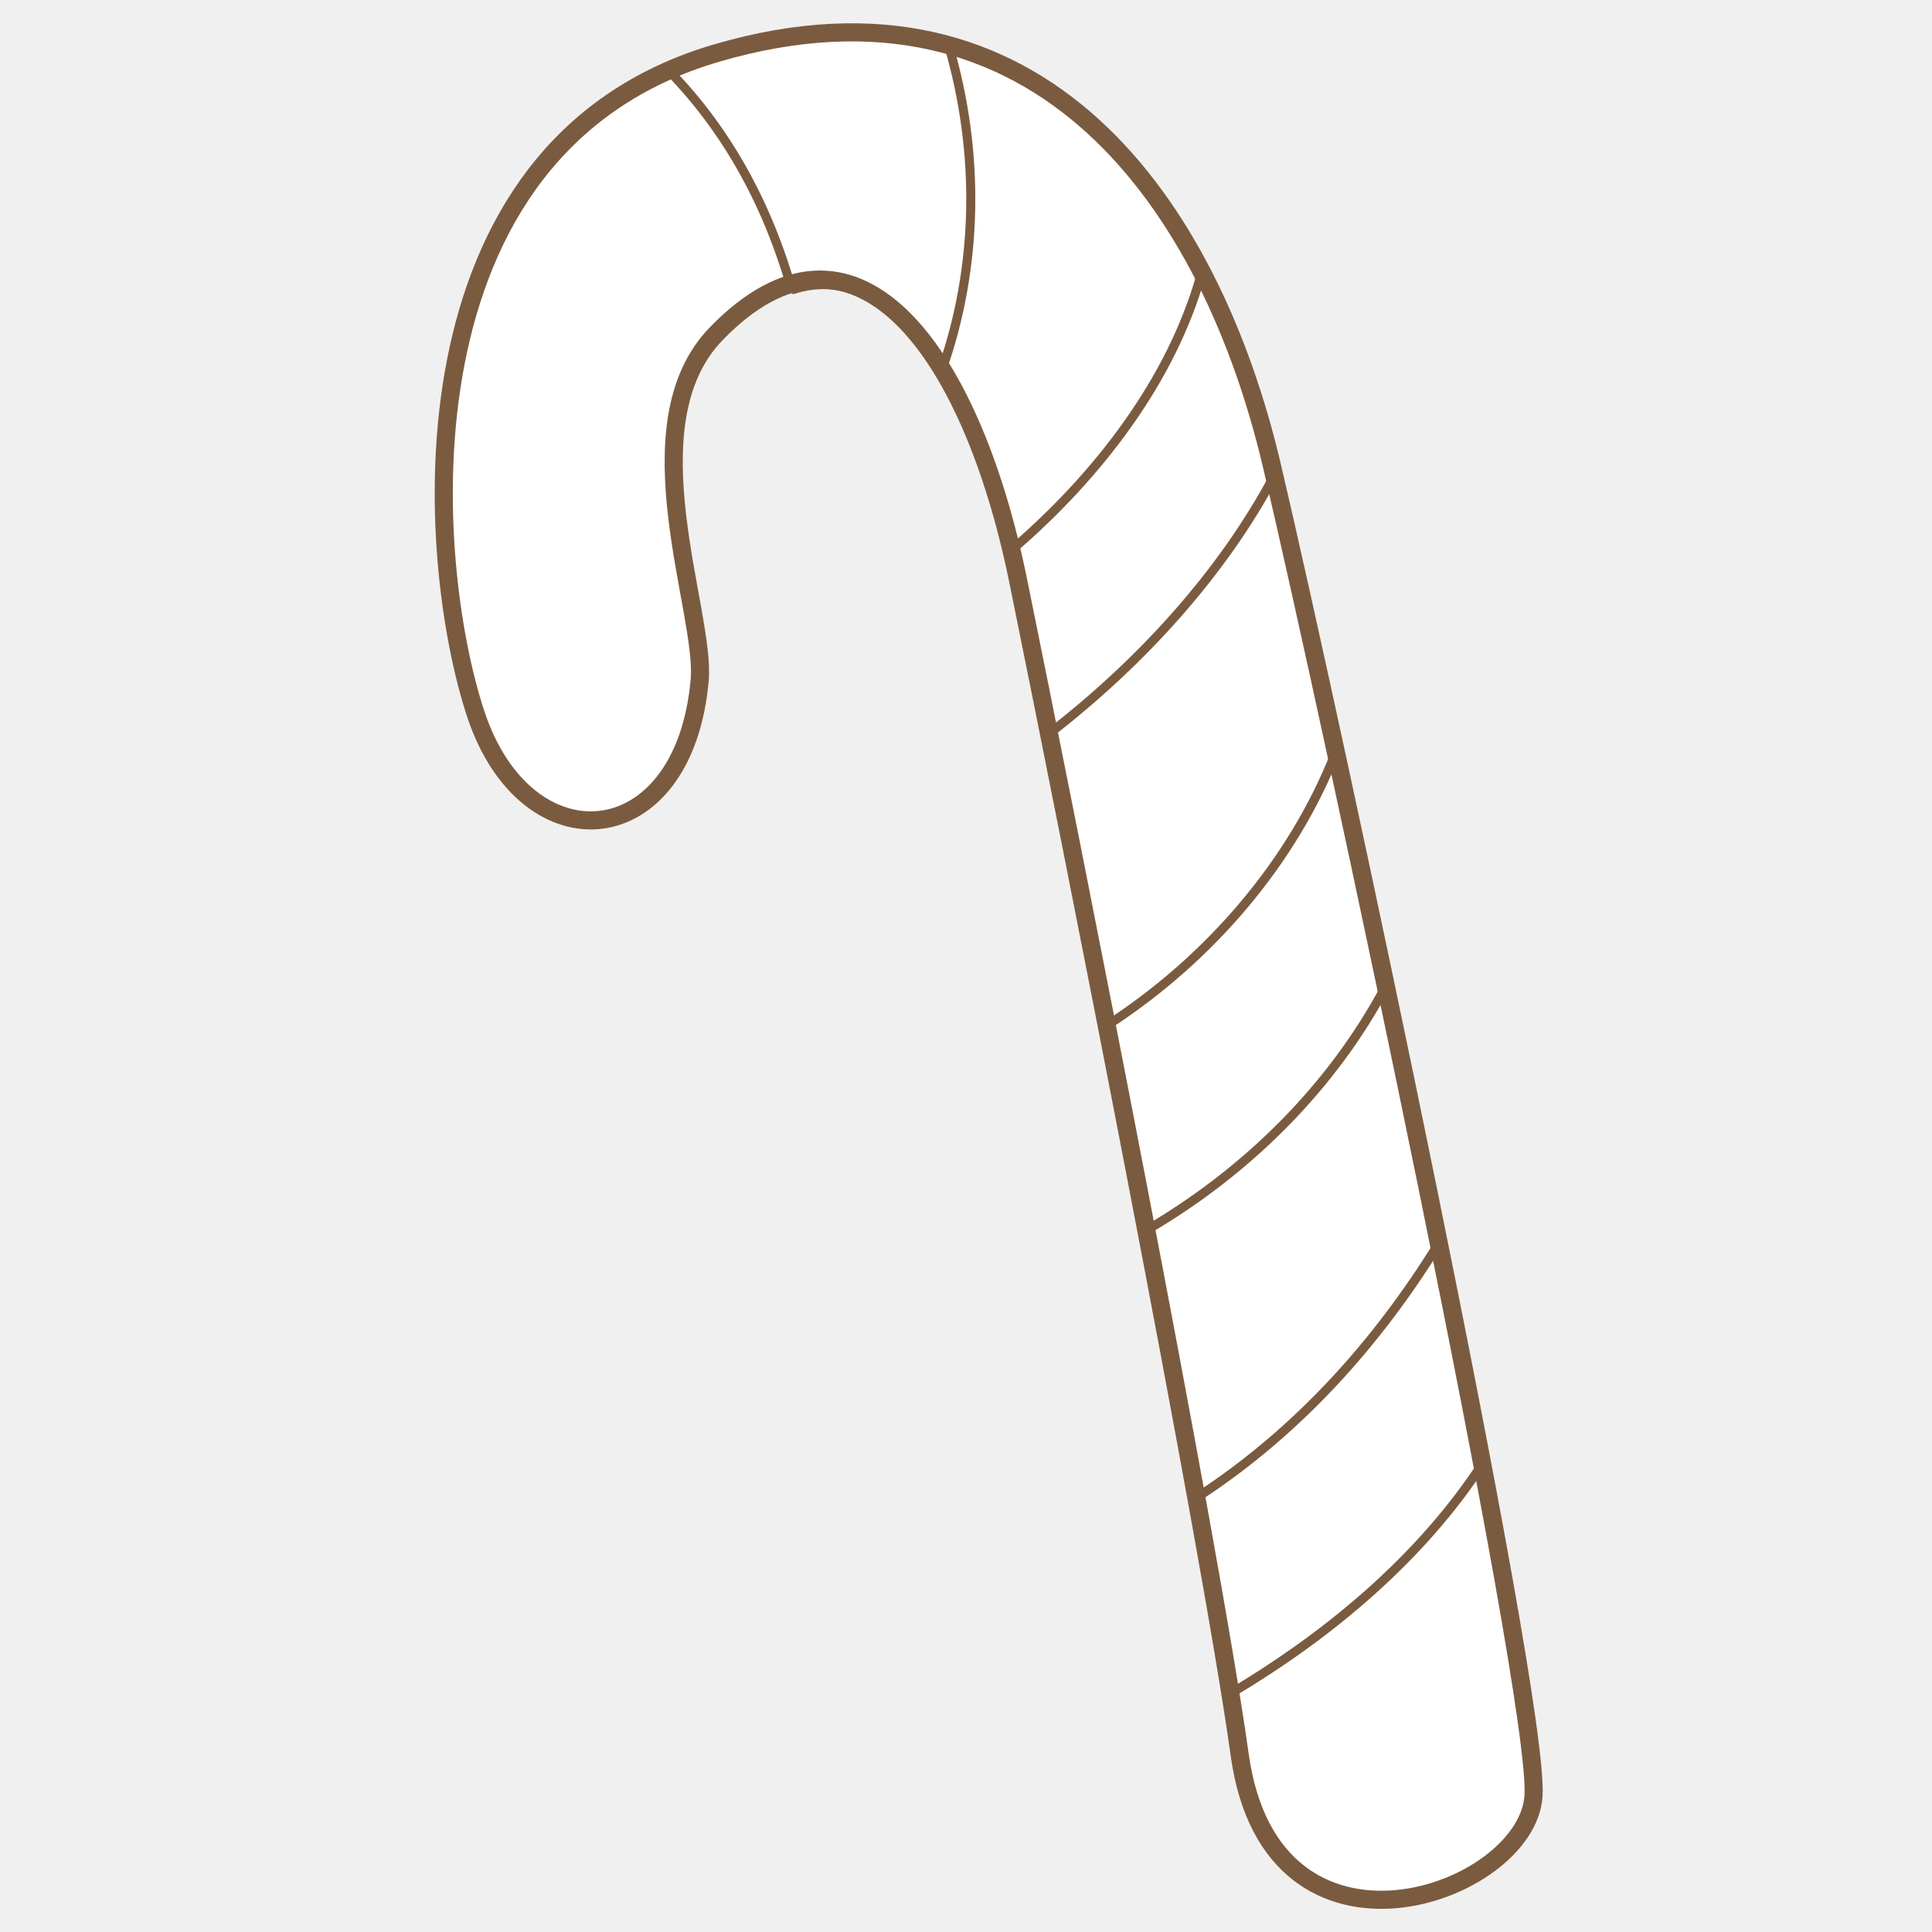
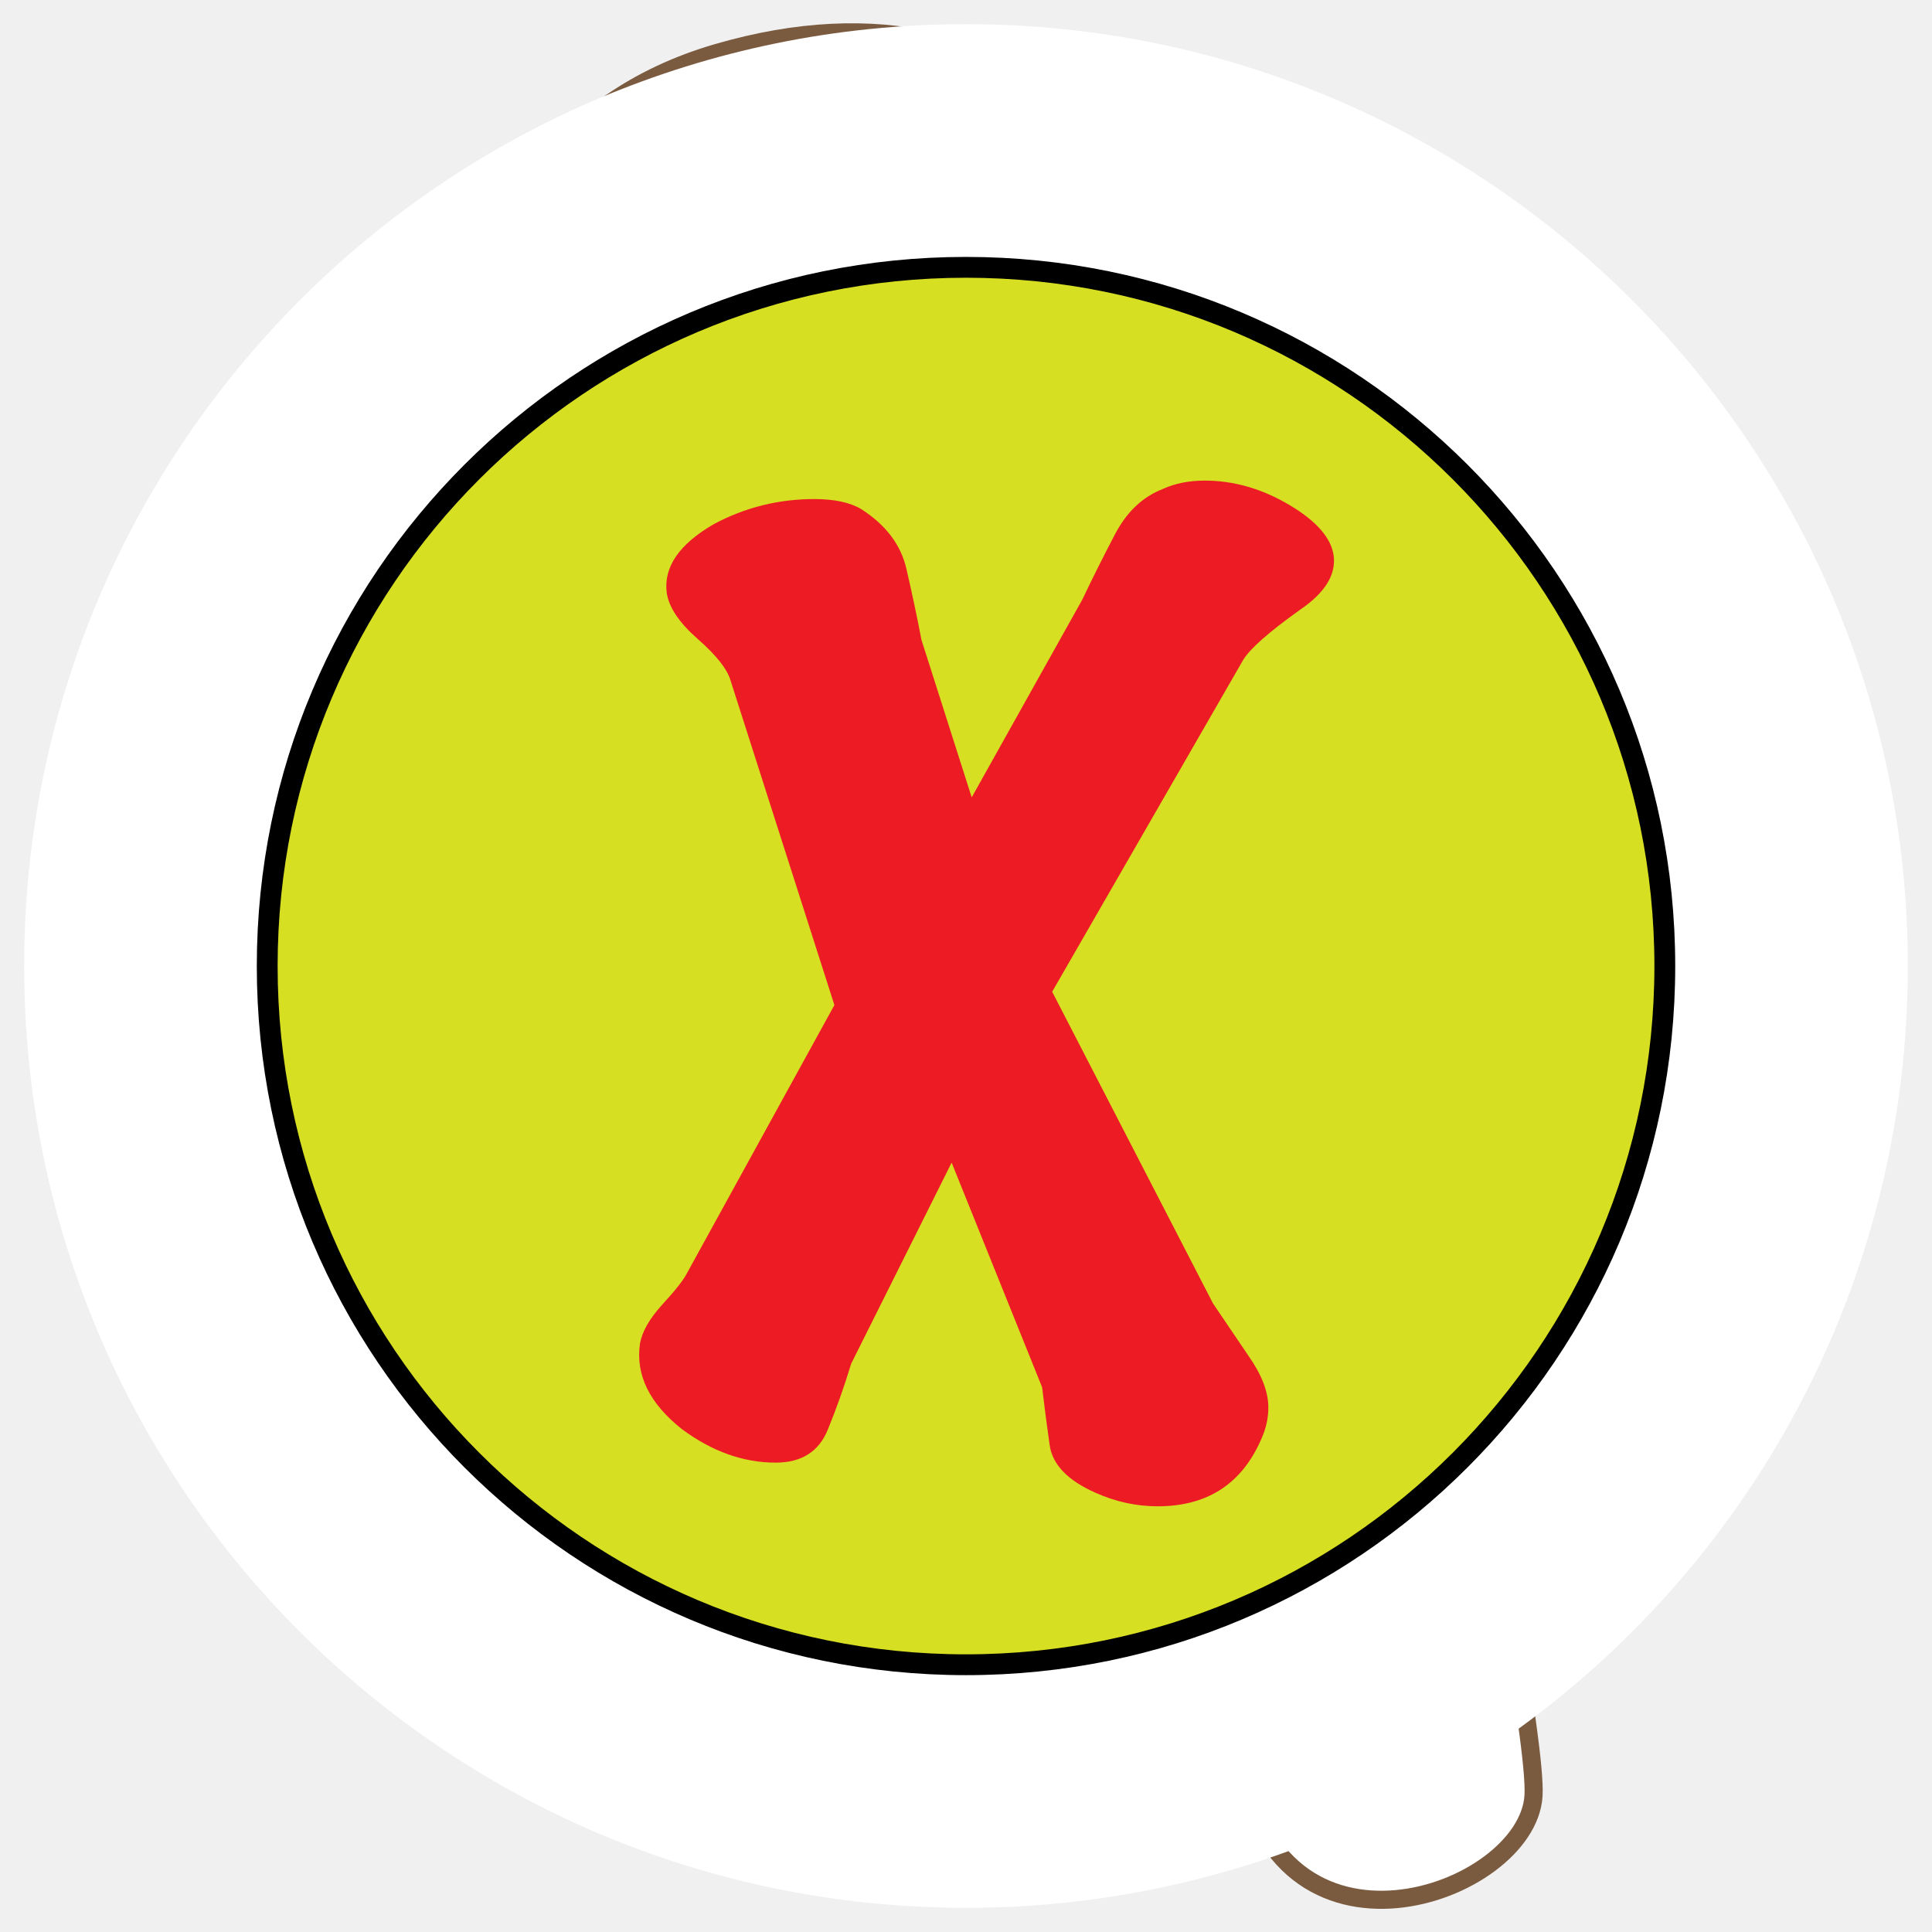
<svg xmlns="http://www.w3.org/2000/svg" version="1.1" id="svg_2_1" x="0px" y="0px" width="85.04px" height="85.04px" viewBox="0 0 85.04 85.04" enable-background="new 0 0 85.04 85.04" xml:space="preserve">
  <path fill="#FFFFFF" stroke="#7B5B3F" stroke-width="0.797" stroke-linecap="round" stroke-linejoin="bevel" d="M30.799,29.918  c-0.67,7.693-7.625,8.244-9.857,1.513c-2.232-6.729-3.645-24.937,10.617-29.1c14.264-4.163,21.73,6.708,24.426,18.165  C58.682,31.952,67.778,74.551,67.5,79.047c-0.271,4.363-11.515,8.355-12.931-1.793c-1.325-9.514-7.481-40.559-9.756-51.71  c-2.09-10.256-7.249-17.103-13.299-10.842C27.641,18.712,31.06,26.9,30.799,29.918z" />
  <path fill="none" stroke="#7B5B3F" stroke-width="0.398" stroke-linecap="round" stroke-linejoin="bevel" d="M41.457,16.291  c1.601-4.54,1.683-9.552,0.301-14.287c-2.895-0.827-6.232-0.831-10.062,0.295c-0.795,0.233-1.531,0.522-2.23,0.842  c2.615,2.687,4.365,5.985,5.391,9.62C37.358,11.923,39.626,13.395,41.457,16.291z" />
  <path fill="none" stroke="#7B5B3F" stroke-width="0.398" stroke-linecap="round" stroke-linejoin="bevel" d="M56.09,20.937  c-0.016-0.056-0.027-0.114-0.041-0.168c-0.709-3.02-1.764-5.994-3.186-8.659c-1.295,4.598-4.494,8.791-8.273,12.044  c0.133,0.53,0.256,1.068,0.367,1.619c0.352,1.725,0.795,3.928,1.303,6.457C50.188,29.181,53.766,25.299,56.09,20.937z" />
  <path fill="none" stroke="#7B5B3F" stroke-width="0.398" stroke-linecap="round" stroke-linejoin="bevel" d="M61,43.401  c-0.756-3.605-1.506-7.108-2.197-10.307c-1.908,4.881-5.578,9.113-10.002,11.995c0.58,2.968,1.17,6.018,1.738,9.018  C54.932,51.529,58.661,47.818,61,43.401z" />
  <path fill="none" stroke="#7B5B3F" stroke-width="0.398" stroke-linecap="round" stroke-linejoin="bevel" d="M52.741,65.875  c0.605,3.338,1.122,6.303,1.492,8.625c4.439-2.644,8.367-6.017,11.012-10.056c-0.572-3.017-1.223-6.315-1.908-9.729  C60.583,59.189,57.053,63.064,52.741,65.875z" />
+   <g id="clickMark_2_1" class="none">
+     <path fill="#FFFFFF" d="M83.975,42.521c0,22.892-18.561,41.454-41.458,41.454c-22.893,0-41.453-18.562-41.453-41.454 C1.065,19.623,19.625,1.064,42.519,1.064C65.415,1.064,83.975,19.623,83.975,42.521z" />
+     <path fill="none" stroke="#000000" stroke-width="0.945" d="M42.519,73.262c16.977,0,30.746-13.76,30.746-30.741 c0-16.98-13.769-30.74-30.746-30.74c-16.979,0-30.743,13.76-30.743,30.74C11.774,59.502,25.54,73.262,42.519,73.262z" />
+     <path fill="#D7DF23" d="M42.519,73.262c16.977,0,30.746-13.76,30.746-30.741c0-16.98-13.769-30.74-30.746-30.74 c-16.979,0-30.743,13.76-30.743,30.74C11.774,59.502,25.54,73.262,42.519,73.262" />
+     <path fill="none" stroke="#000000" stroke-width="0.888" d="M42.519,73.262c16.977,0,30.746-13.76,30.746-30.741 c0-16.98-13.769-30.74-30.746-30.74c-16.979,0-30.743,13.76-30.743,30.74C11.774,59.502,25.54,73.262,42.519,73.262" />
+     <path fill="#ED1C24" d="M58.706,24.476c0.098,0.837-0.395,1.623-1.477,2.36c-1.377,0.983-2.213,1.721-2.508,2.211l-8.408,14.606 l7.08,13.721c0.1,0.148,0.615,0.91,1.549,2.287c0.591,0.838,0.886,1.6,0.886,2.287c0,0.395-0.071,0.789-0.222,1.182 c-0.836,2.113-2.387,3.172-4.646,3.172c-0.937,0-1.846-0.197-2.731-0.592c-1.229-0.541-1.904-1.242-2.027-2.102 c-0.122-0.861-0.232-1.707-0.332-2.545l-3.982-9.888l-4.424,8.854c-0.295,0.982-0.64,1.953-1.033,2.914 c-0.395,0.959-1.157,1.437-2.287,1.437c-1.428,0-2.804-0.491-4.131-1.476c-1.426-1.131-2.041-2.383-1.844-3.762 c0.097-0.541,0.429-1.115,0.995-1.733c0.565-0.615,0.922-1.068,1.071-1.363l6.492-11.806l-4.577-14.306 c-0.147-0.493-0.626-1.096-1.438-1.808s-1.268-1.387-1.364-2.028c-0.148-1.13,0.539-2.139,2.065-3.024 c1.376-0.737,2.851-1.107,4.427-1.107c0.886,0,1.573,0.148,2.066,0.441c1.081,0.692,1.743,1.563,1.989,2.62 c0.245,1.059,0.468,2.104,0.664,3.135l2.212,6.934l4.869-8.706c0.442-0.934,0.924-1.891,1.438-2.876 c0.519-0.985,1.216-1.646,2.103-1.991c0.539-0.247,1.154-0.37,1.844-0.37c1.279,0,2.521,0.356,3.726,1.071 C57.954,22.938,58.606,23.689,58.706,24.476z" />
+   </g>
</svg>
